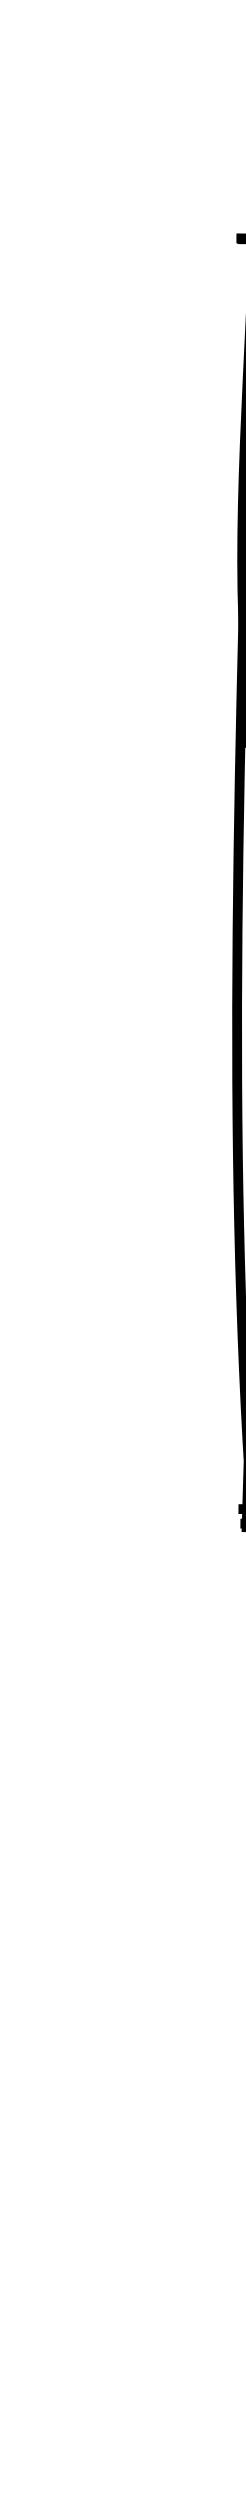
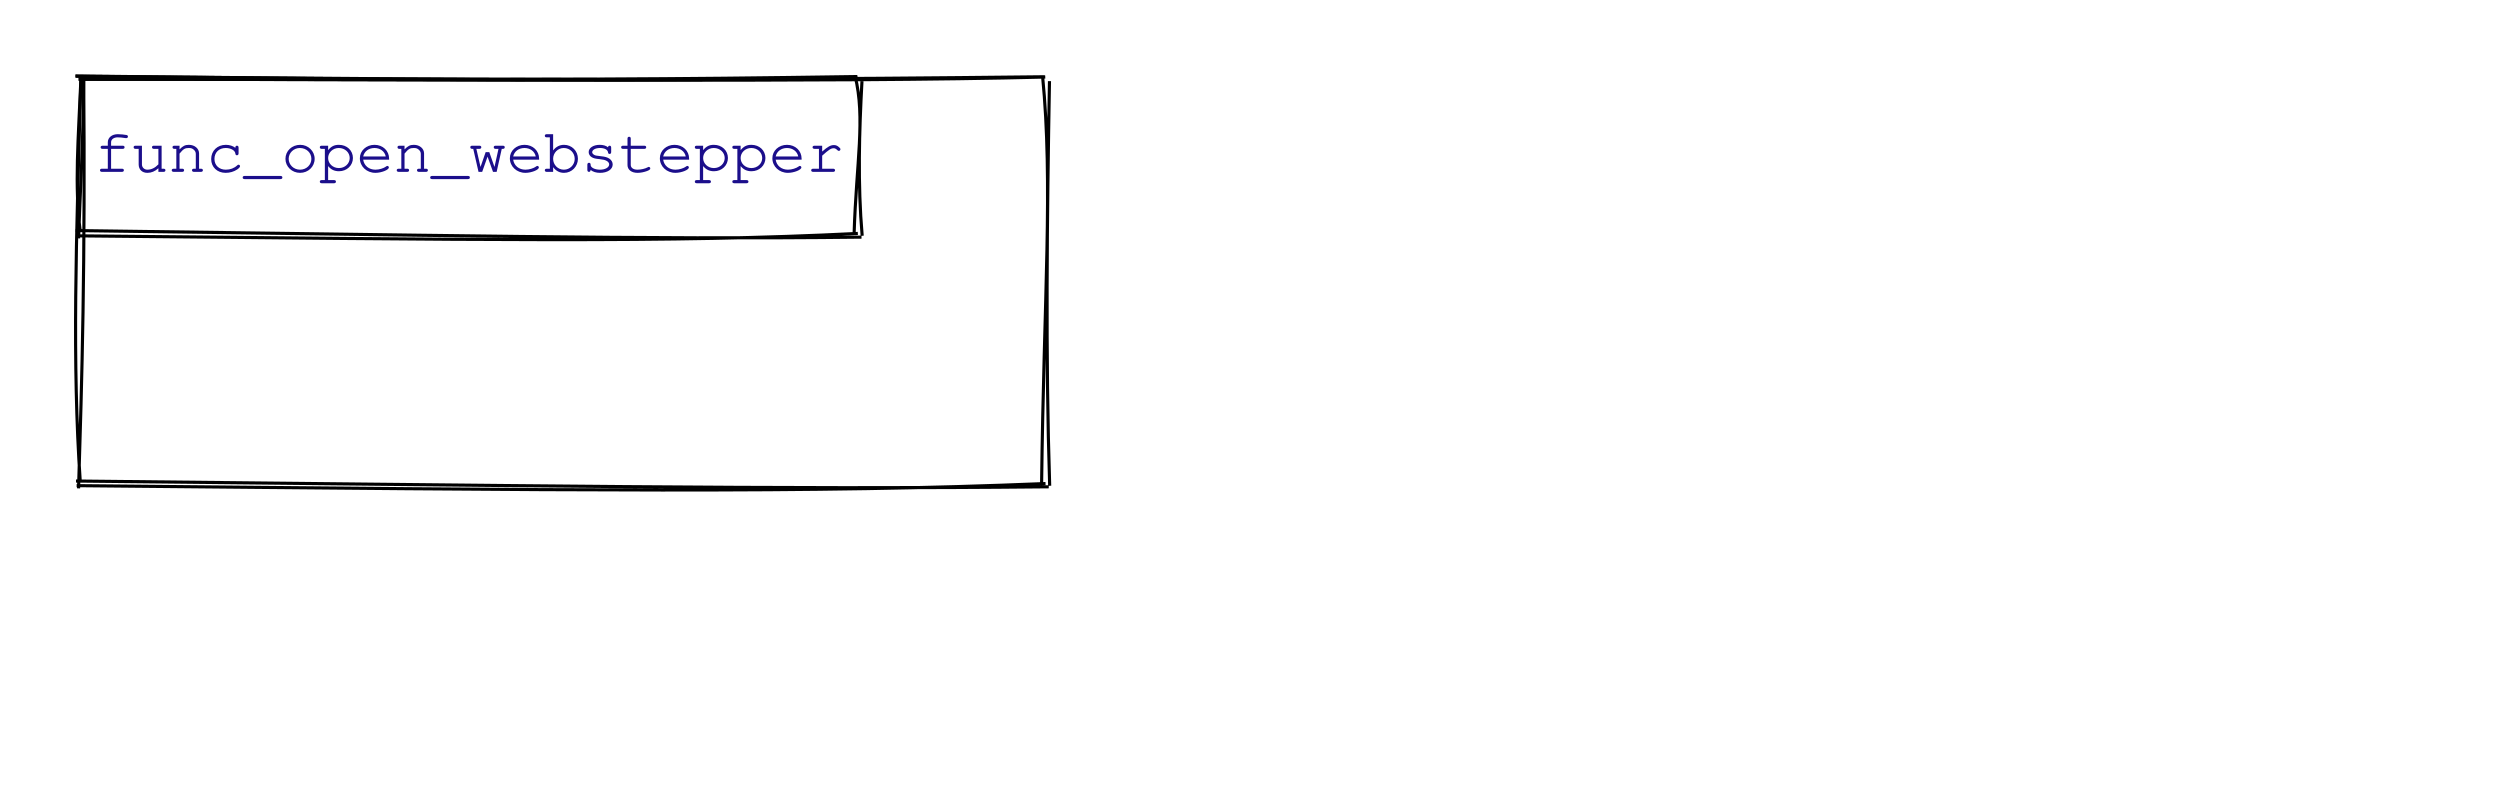
- <svg xmlns="http://www.w3.org/2000/svg" width="25" height="255">
+ <svg xmlns="http://www.w3.org/2000/svg" width="800" height="255">
  <style>
        text {
            font-family: Consolas, Courier;
            font-size: 20px;
        }
        text.default {
            fill: rgb(0, 0, 0);
            text-anchor: middle;
        }
        text.attribute {
            fill: rgb(27, 14, 139);
            text-anchor: start;
        }
        text.variable {
            fill: rgb(0, 0, 0);
            text-anchor: start;
        }
        text.id { 
            fill: rgb(150, 100, 28);
            text-anchor: middle;
        }
        text.type {
            fill: rgb(27, 14, 139);
            text-anchor: middle;
        }
        text.value {
            fill: rgb(27, 14, 139);
            text-anchor: middle;
        }
        path {
            stroke: rgb(0, 0, 0);
        }
    </style>
  <g>
    <path d="M24.224 24.396 C104.662 24.992, 184.321 26.256, 334.336 24.557 M25.16 25.337 C144.936 25.411, 266.613 26.408, 334.484 24.65 M333.614 24.244 C337.037 59.113, 334.048 94.591, 333.312 154.813 M335.831 25.962 C335.056 69.776, 334.552 114.028, 335.895 155.449 M335.599 155.775 C249.673 156.658, 163.461 155.359, 24.324 153.927 M334.569 154.734 C259.77 157.821, 185.443 156.941, 24.523 155.407 M25.142 156.278 C26.213 121.205, 27.323 85.185, 26.775 23.933 M25.678 154.063 C23.085 115.833, 24.327 77.859, 25.942 24.231" stroke="rgb(0, 0, 0)" stroke-width="1" fill="none" />
  </g>
  <g>
    <path d="M24.116 24.312 C89.396 24.89, 153.789 26.33, 274.244 24.495 M25.183 25.384 C121.494 25.239, 219.972 26.375, 274.412 24.601 M273.614 24.244 C277.001 37.835, 274.012 52.036, 273.312 74.813 M275.831 25.962 C274.953 42.128, 274.449 58.733, 275.895 75.449 M275.683 75.883 C206.34 76.691, 136.671 75.211, 24.23 73.777 M274.509 74.696 C214.14 77.726, 154.31 76.723, 24.456 75.464 M25.142 76.278 C25.568 62.087, 26.678 46.949, 26.775 23.933 M25.678 74.063 C23.806 59.399, 25.048 44.991, 25.942 24.231" stroke="rgb(0, 0, 0)" stroke-width="1" fill="none" />
  </g>
  <text x="150" y="55" class="type">func_open_webstepper</text>
</svg>
